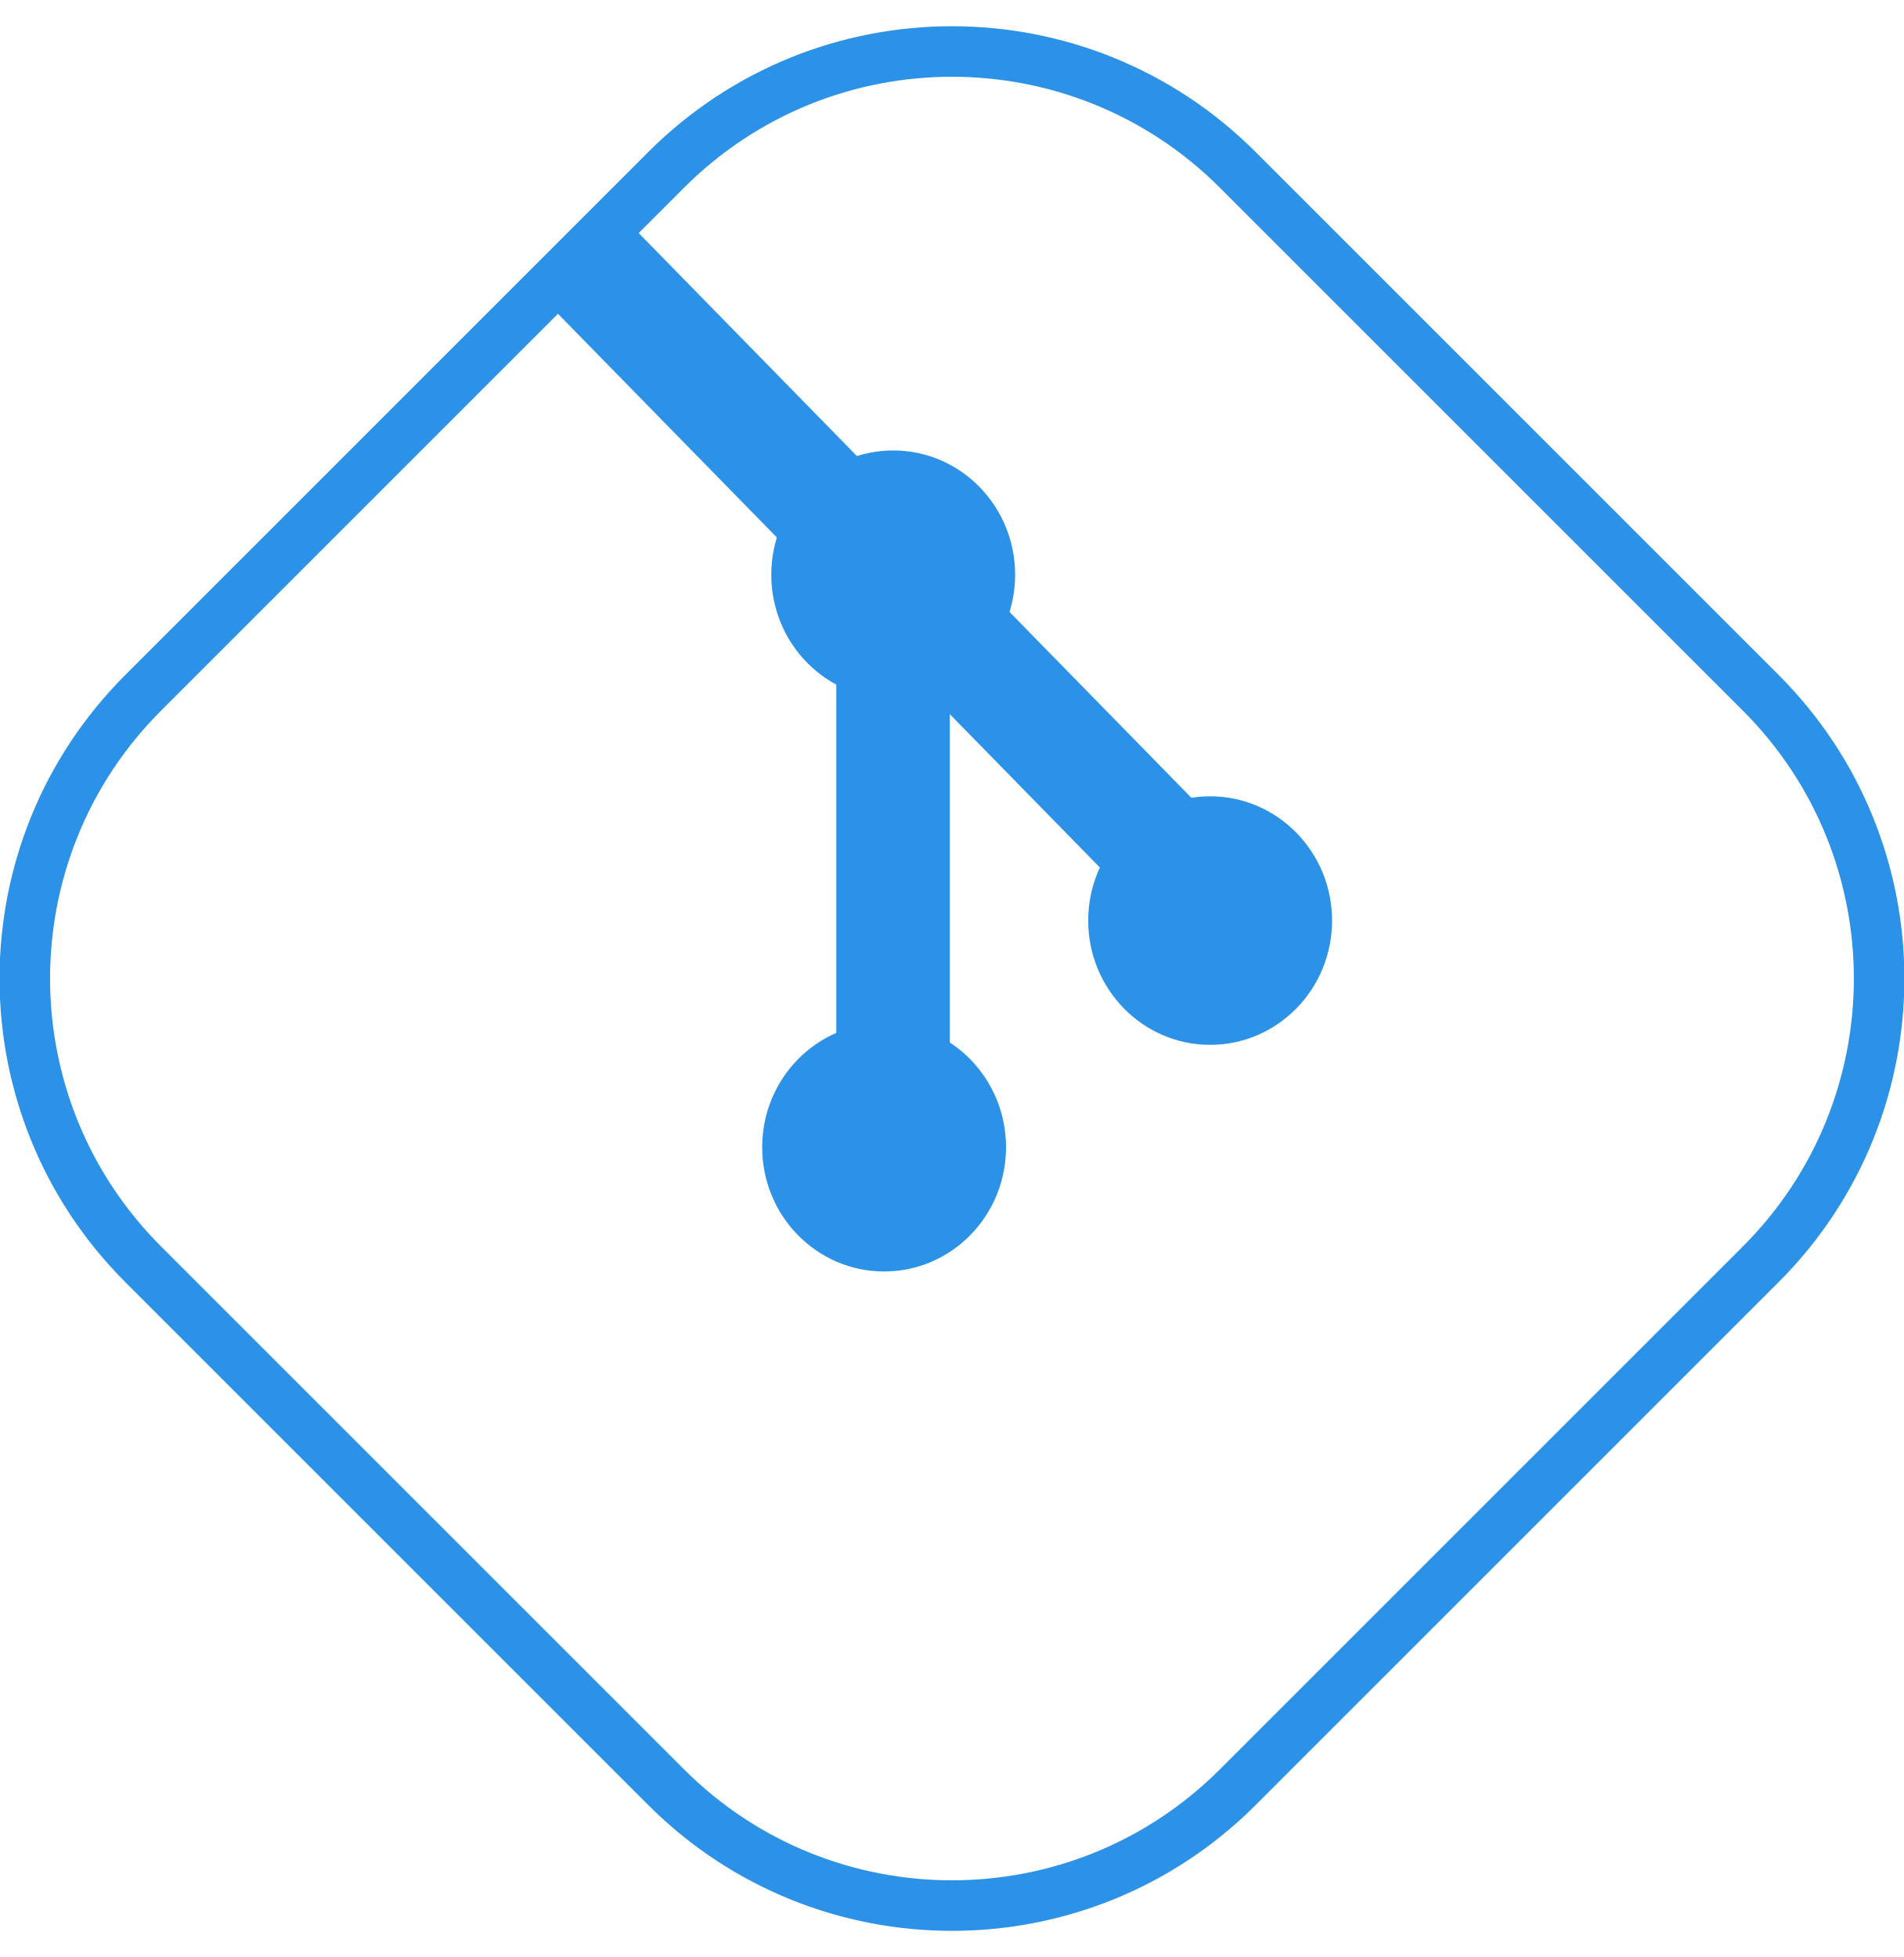
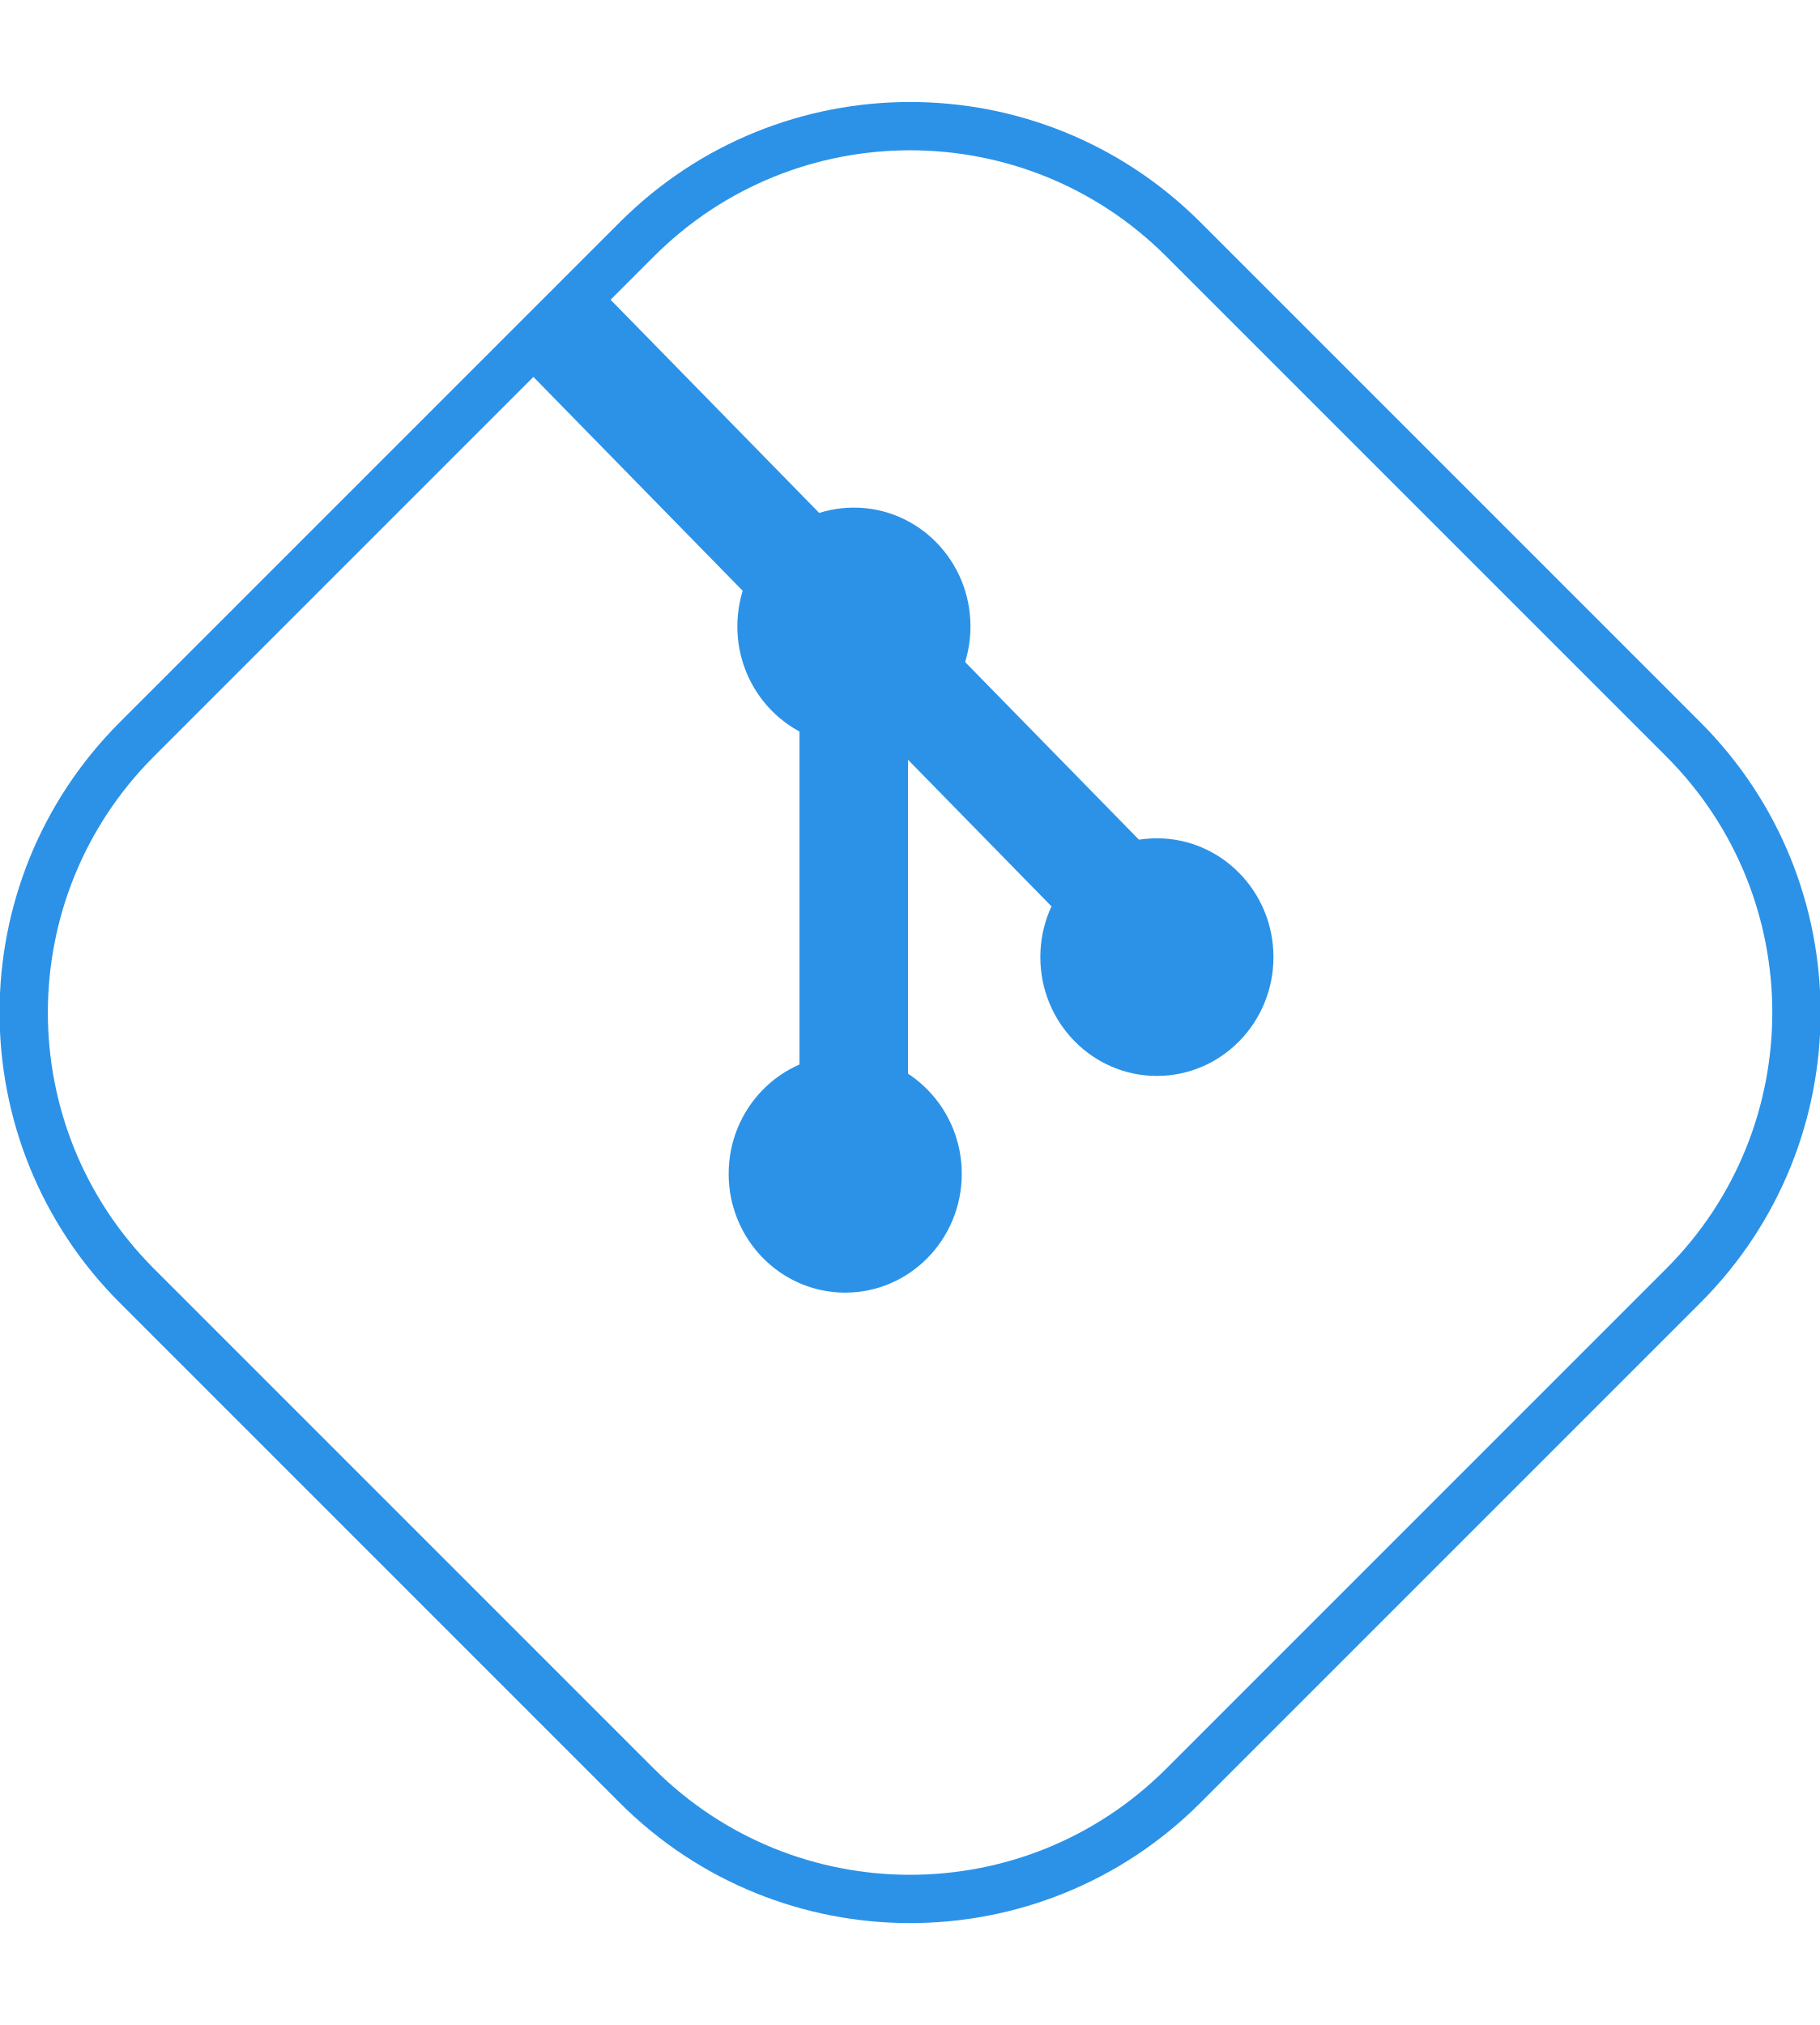
- <svg xmlns="http://www.w3.org/2000/svg" id="Ebene_1" data-name="Ebene 1" width="71" height="73" viewBox="0 0 56.52 56.52">
+ <svg xmlns="http://www.w3.org/2000/svg" id="Ebene_1" data-name="Ebene 1" width="71" height="79" viewBox="0 0 56.52 56.52">
  <defs>
    <style>.cls-1{fill:none;stroke-width:1.5px;}.cls-1,.cls-2{stroke:#2b92e8;stroke-miterlimit:10;}.cls-2{fill:#2b92e8;}</style>
  </defs>
  <rect class="cls-1" x="403.36" y="280.02" width="45.96" height="45.96" rx="12" transform="translate(-58.95 -487.46) rotate(45)" />
  <ellipse class="cls-2" cx="26.25" cy="33.27" rx="3.12" ry="3.19" />
  <polygon class="cls-2" points="34.35 25.98 17.01 8.26 18.68 6.55 36.02 24.27 34.35 25.98" />
  <rect class="cls-2" x="415.98" y="296.45" width="17.23" height="2.37" transform="translate(324.15 -401.7) rotate(90)" />
  <ellipse class="cls-2" cx="35.93" cy="26.54" rx="3.12" ry="3.19" />
  <ellipse class="cls-2" cx="26.52" cy="16.27" rx="3.12" ry="3.19" />
</svg>
